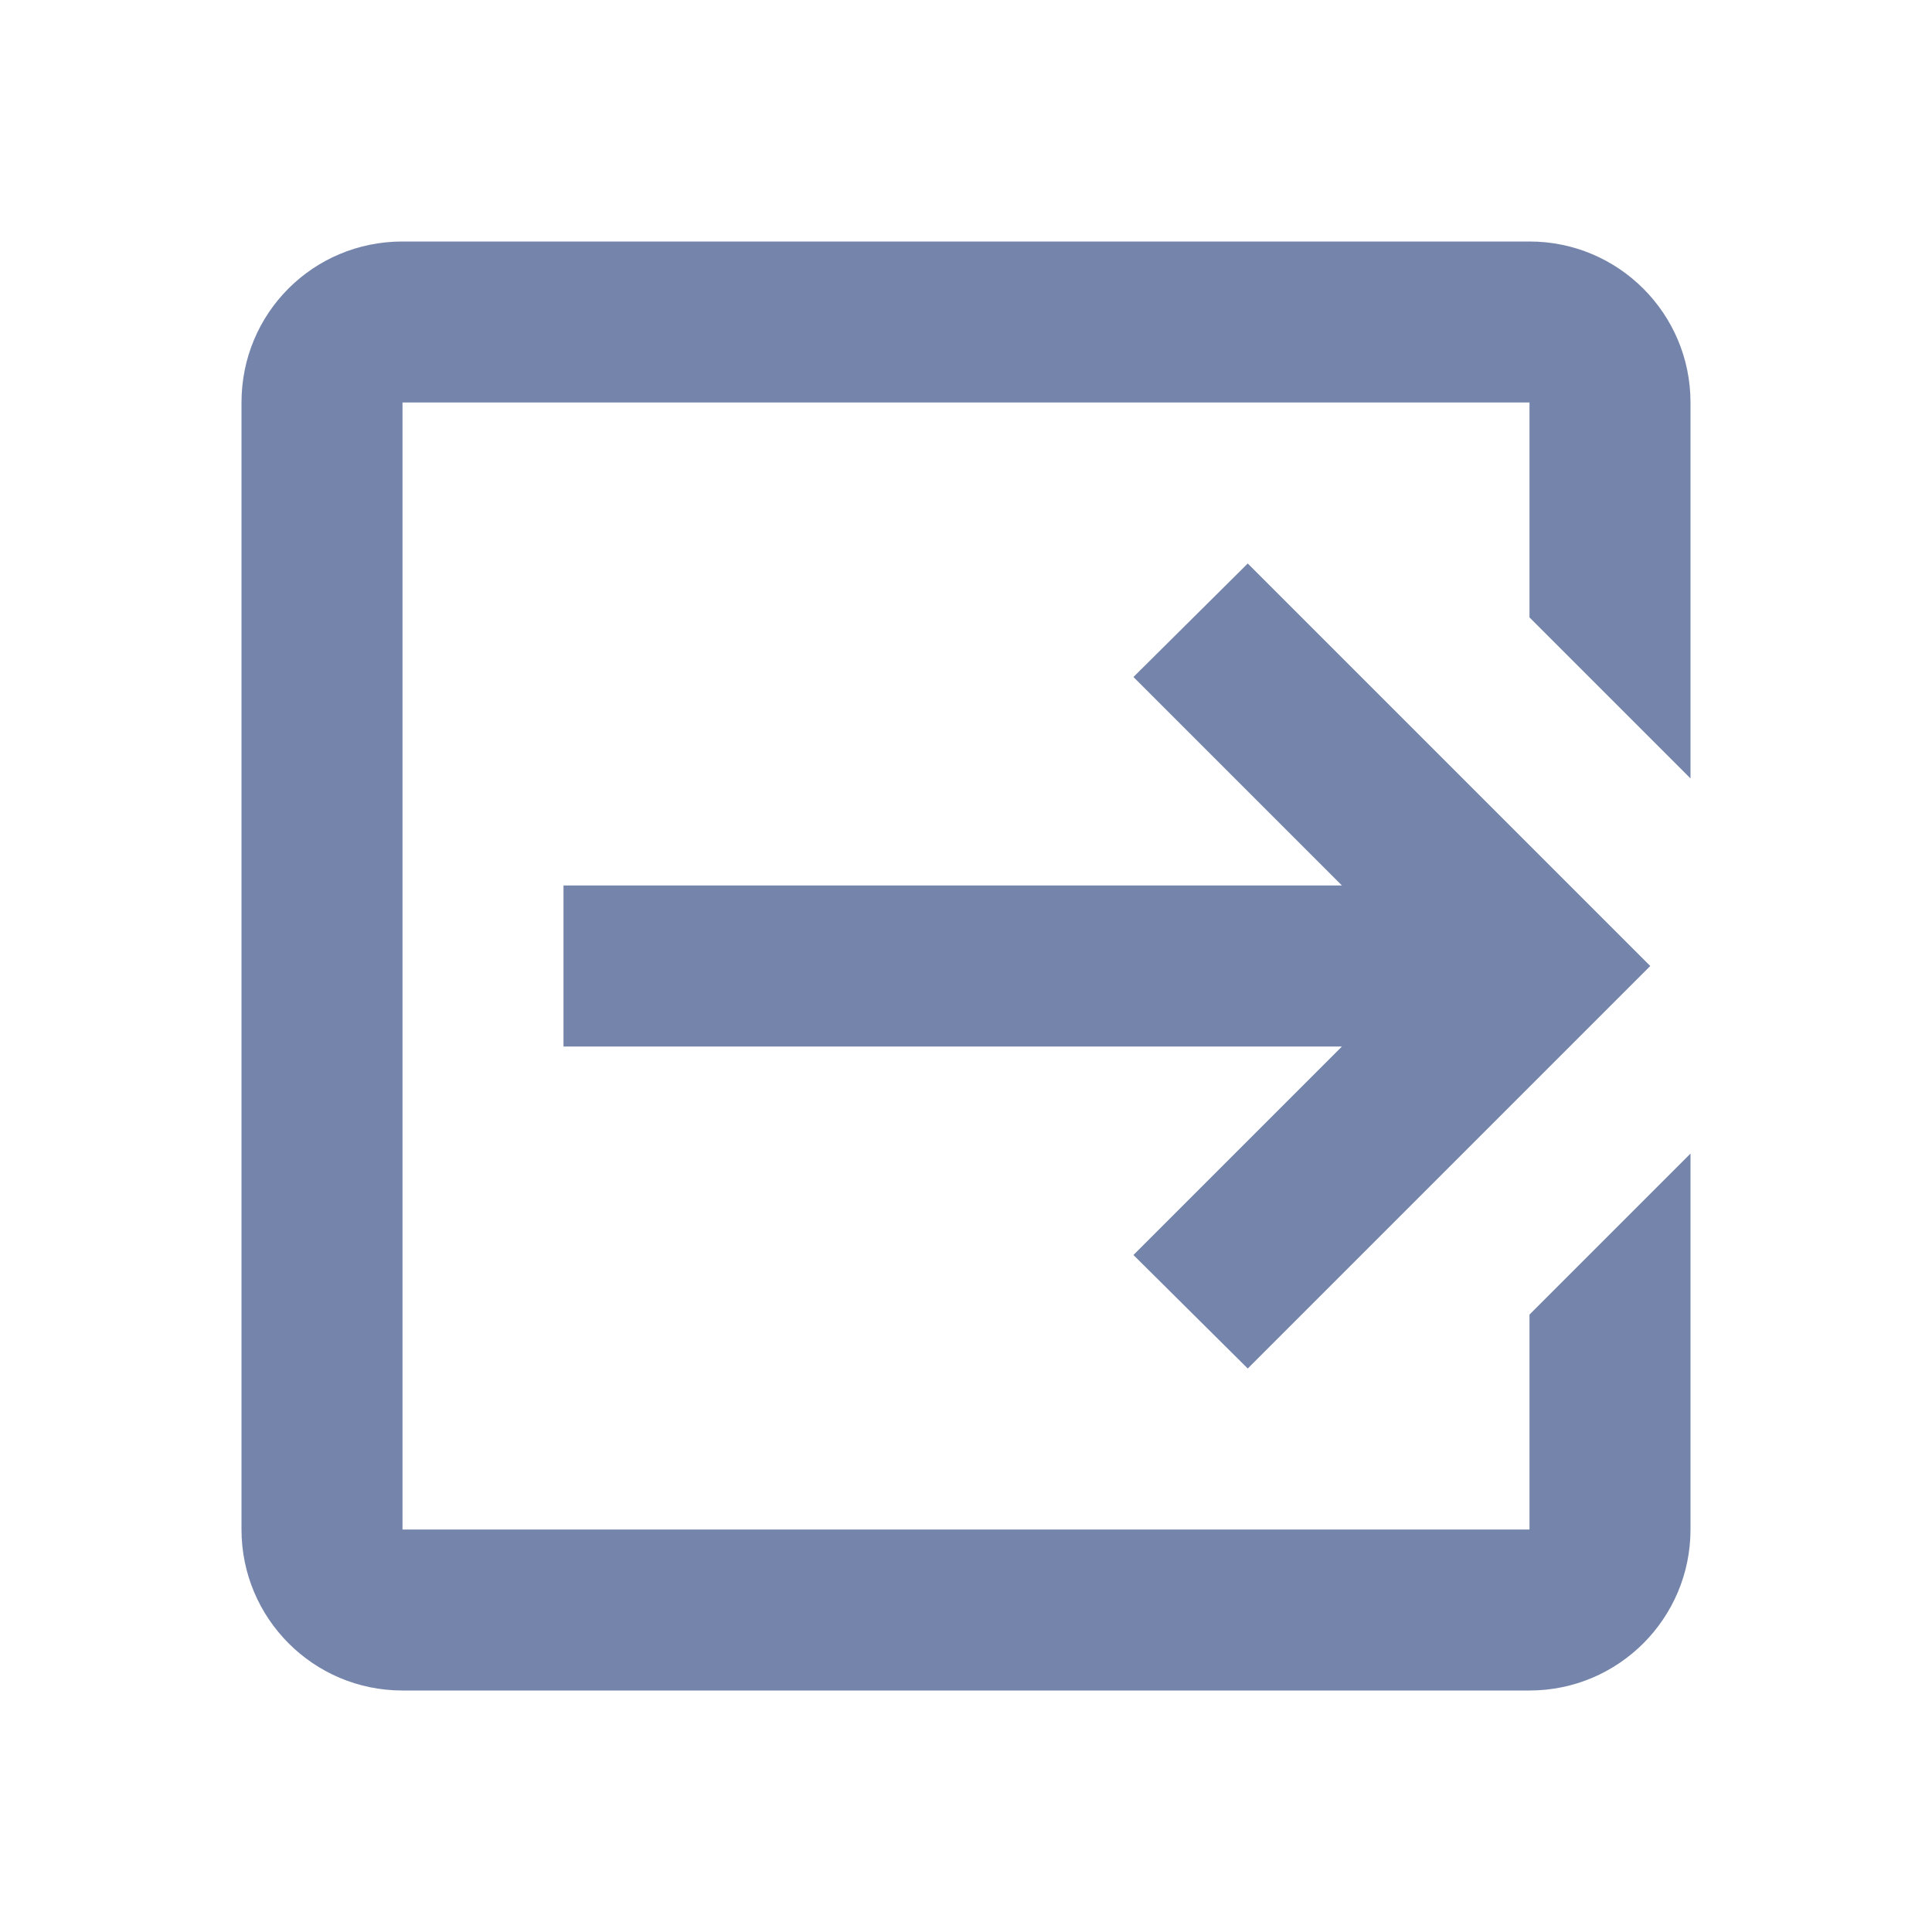
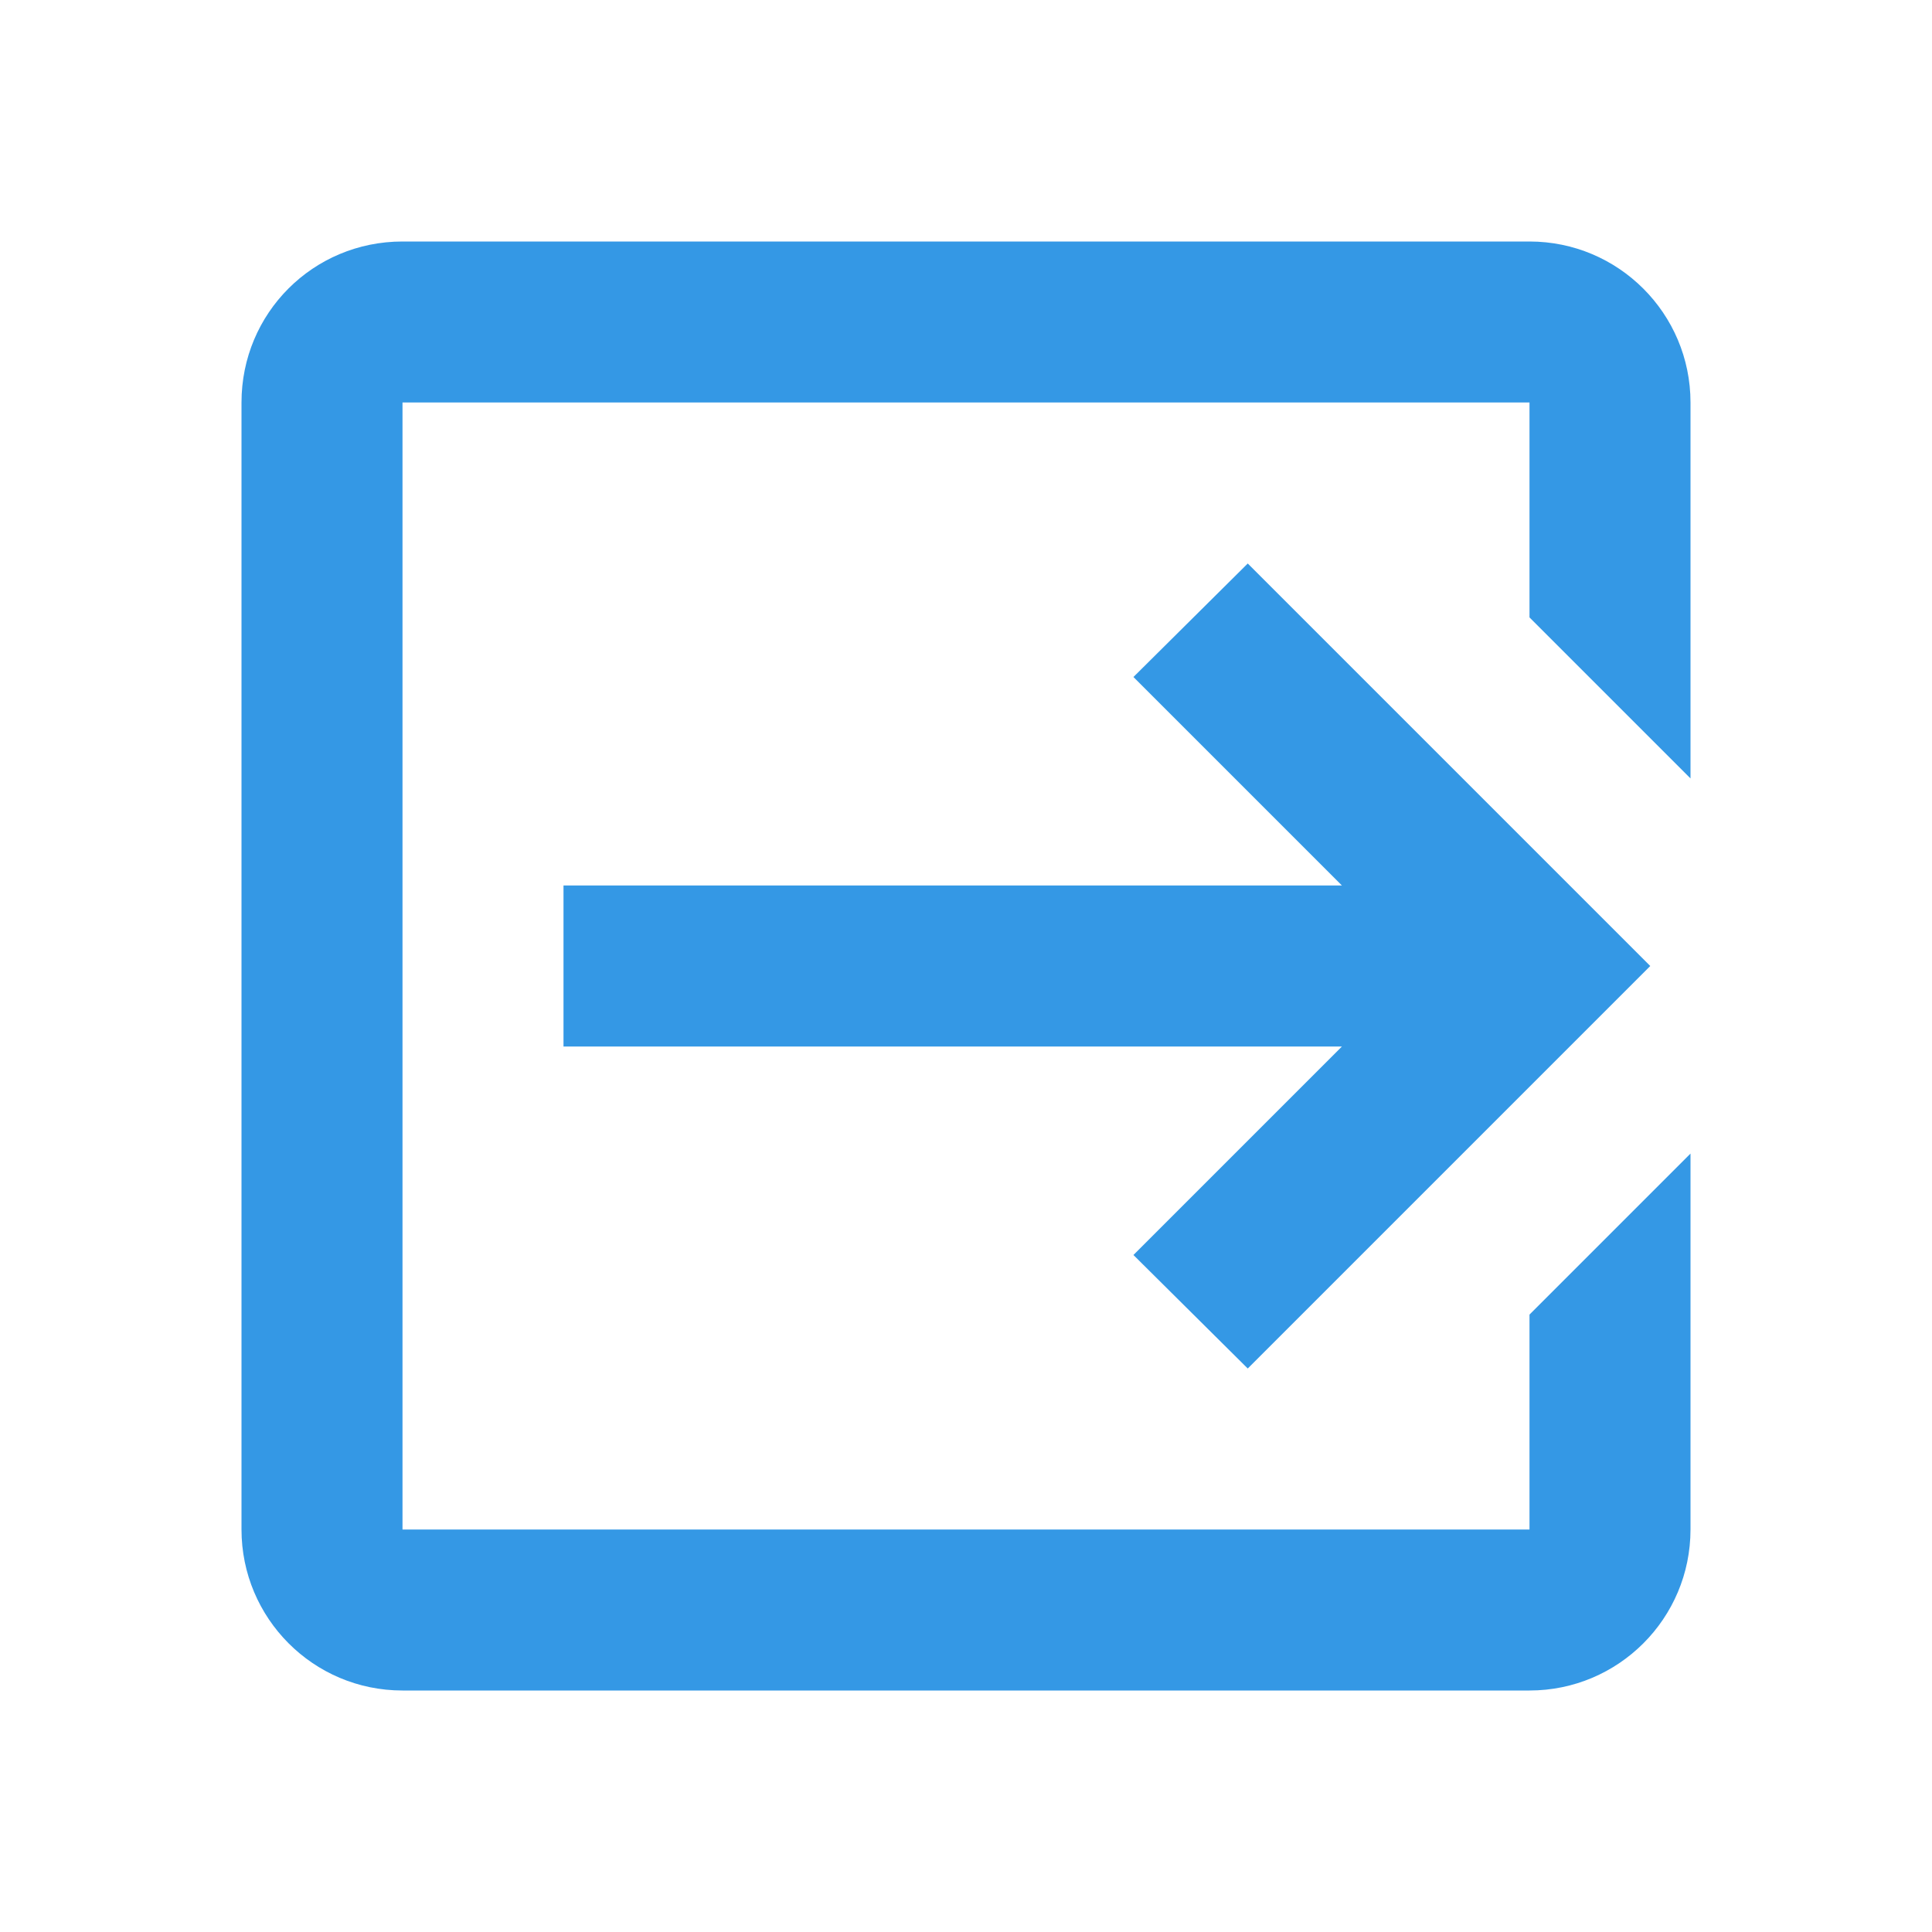
- <svg xmlns="http://www.w3.org/2000/svg" version="1.1" width="24" height="24" viewBox="0 0 24 24" fill="#7484AA">
+ <svg xmlns="http://www.w3.org/2000/svg" version="1.1" width="24" height="24" viewBox="0 0 24 24" fill="#3498E5">
  <path d="M14.08,15.59L16.67,13H7V11H16.67L14.08,8.41L15.5,7L20.5,12L15.5,17L14.08,15.59M19,3A2,2 0 0,1 21,5V9.67L19,7.67V5H5V19H19V16.33L21,14.33V19A2,2 0 0,1 19,21H5C3.89,21 3,20.1 3,19V5C3,3.89 3.89,3 5,3H19Z" />
</svg>
